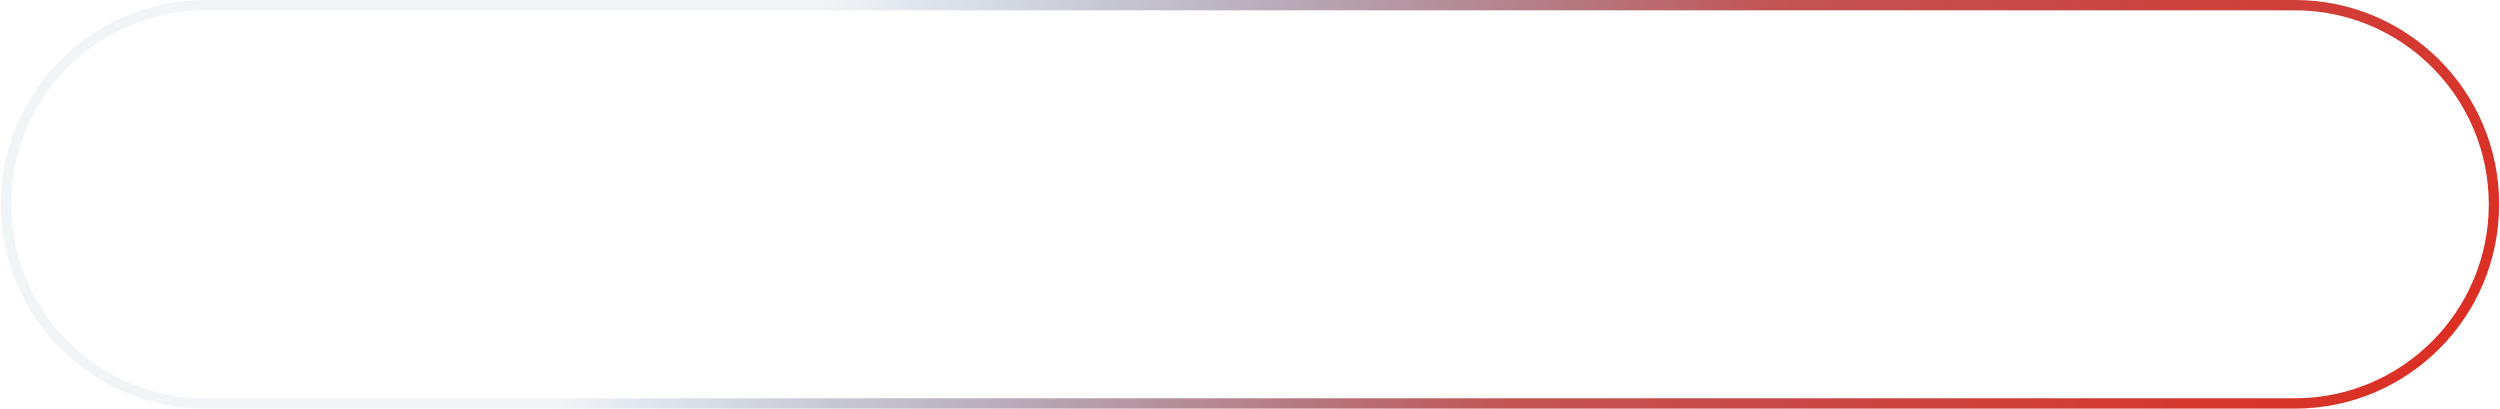
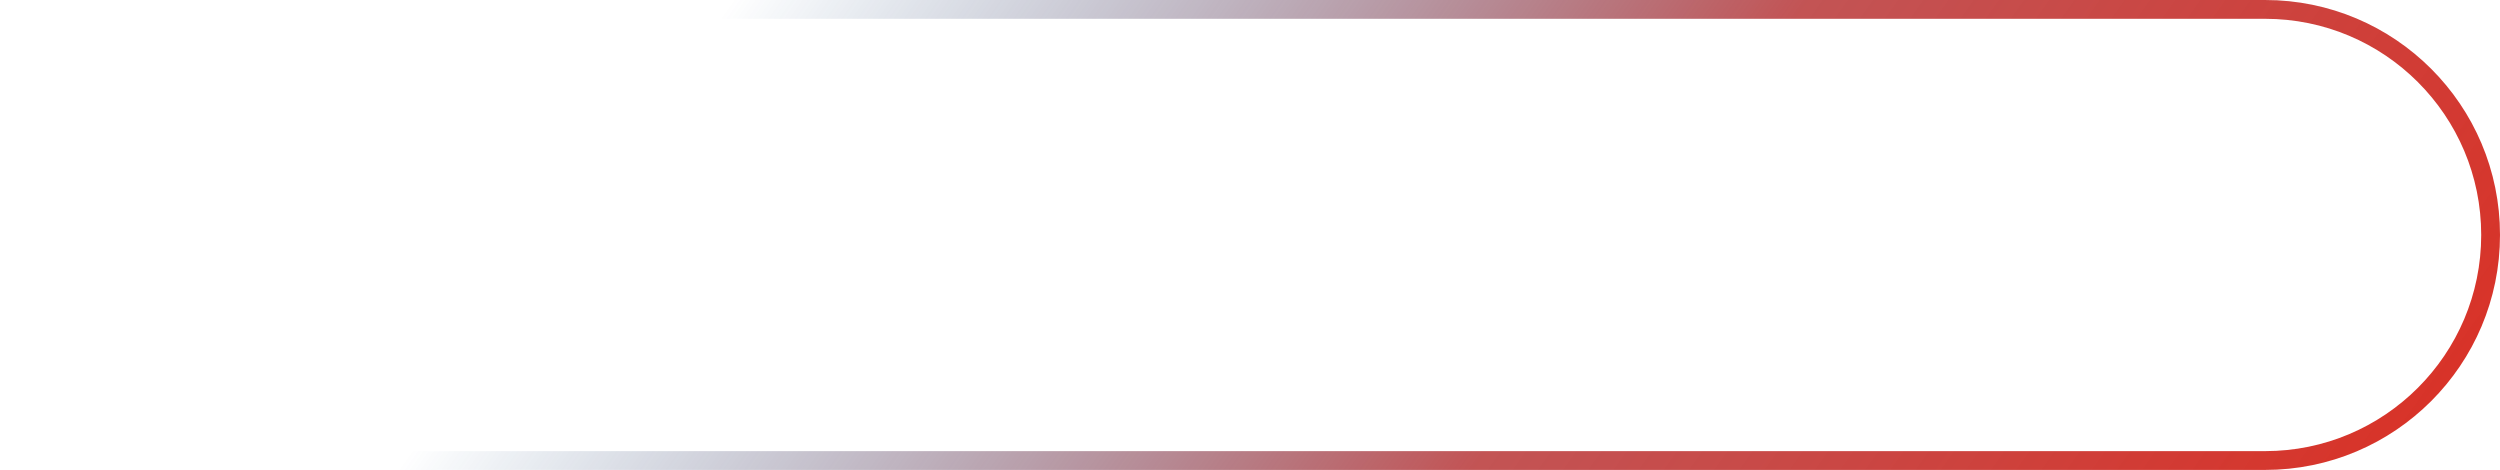
- <svg xmlns="http://www.w3.org/2000/svg" width="1450" height="237" viewBox="0 0 1450 237" fill="none">
-   <rect x="3.5" y="3" width="1443" height="231" rx="115.5" stroke="url(#paint0_linear_264_711)" stroke-width="6" />
+ <svg xmlns="http://www.w3.org/2000/svg" width="266" height="50" viewBox="0 0 266 50" fill="none">
+   <rect x="1" y="1" width="264" height="48" rx="24" stroke="url(#paint0_linear_702_23)" stroke-width="2" />
  <defs>
-     <linearGradient id="paint0_linear_264_711" x1="1769.56" y1="-151.525" x2="951.22" y2="-703.397" gradientUnits="userSpaceOnUse">
+     <linearGradient id="paint0_linear_702_23" x1="334.038" y1="-14.286" x2="171.021" y2="-130.558" gradientUnits="userSpaceOnUse">
      <stop stop-color="#E22718" />
      <stop offset="0.536" stop-color="#B42B2C" stop-opacity="0.807" />
-       <stop offset="1" stop-color="#003D78" stop-opacity="0.05" />
+       <stop offset="1" stop-color="#003D78" stop-opacity="0" />
    </linearGradient>
  </defs>
</svg>
